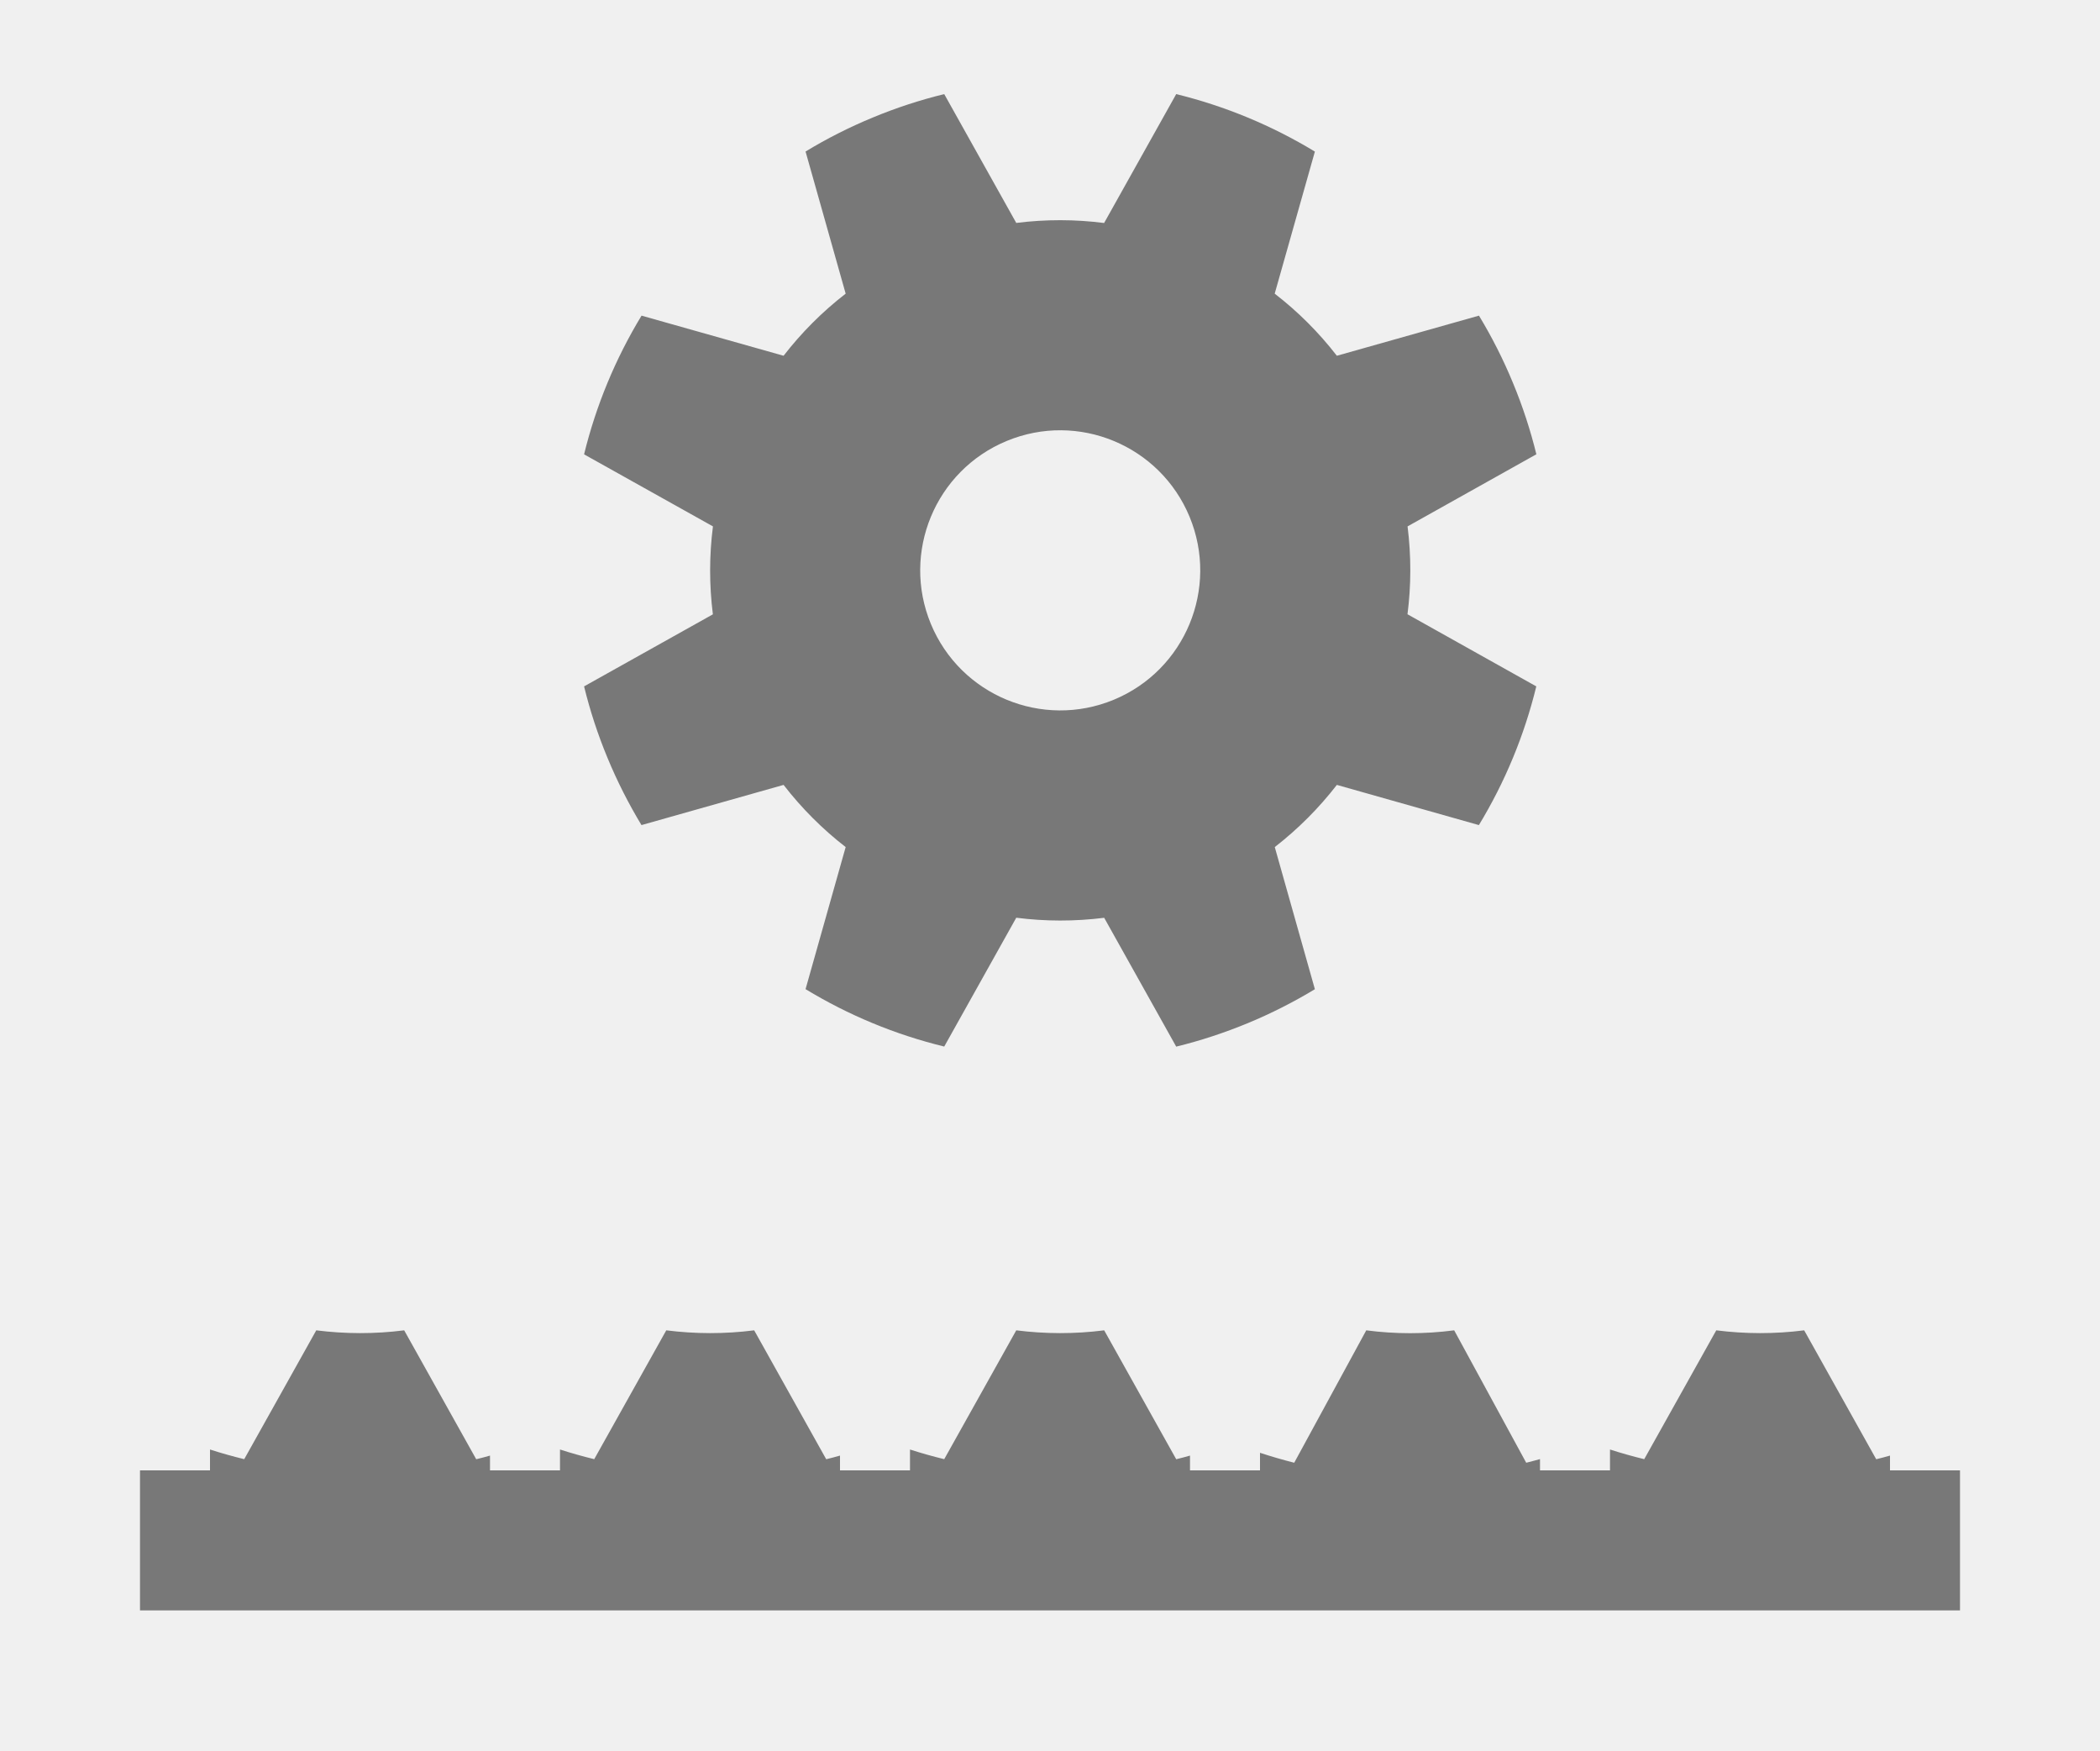
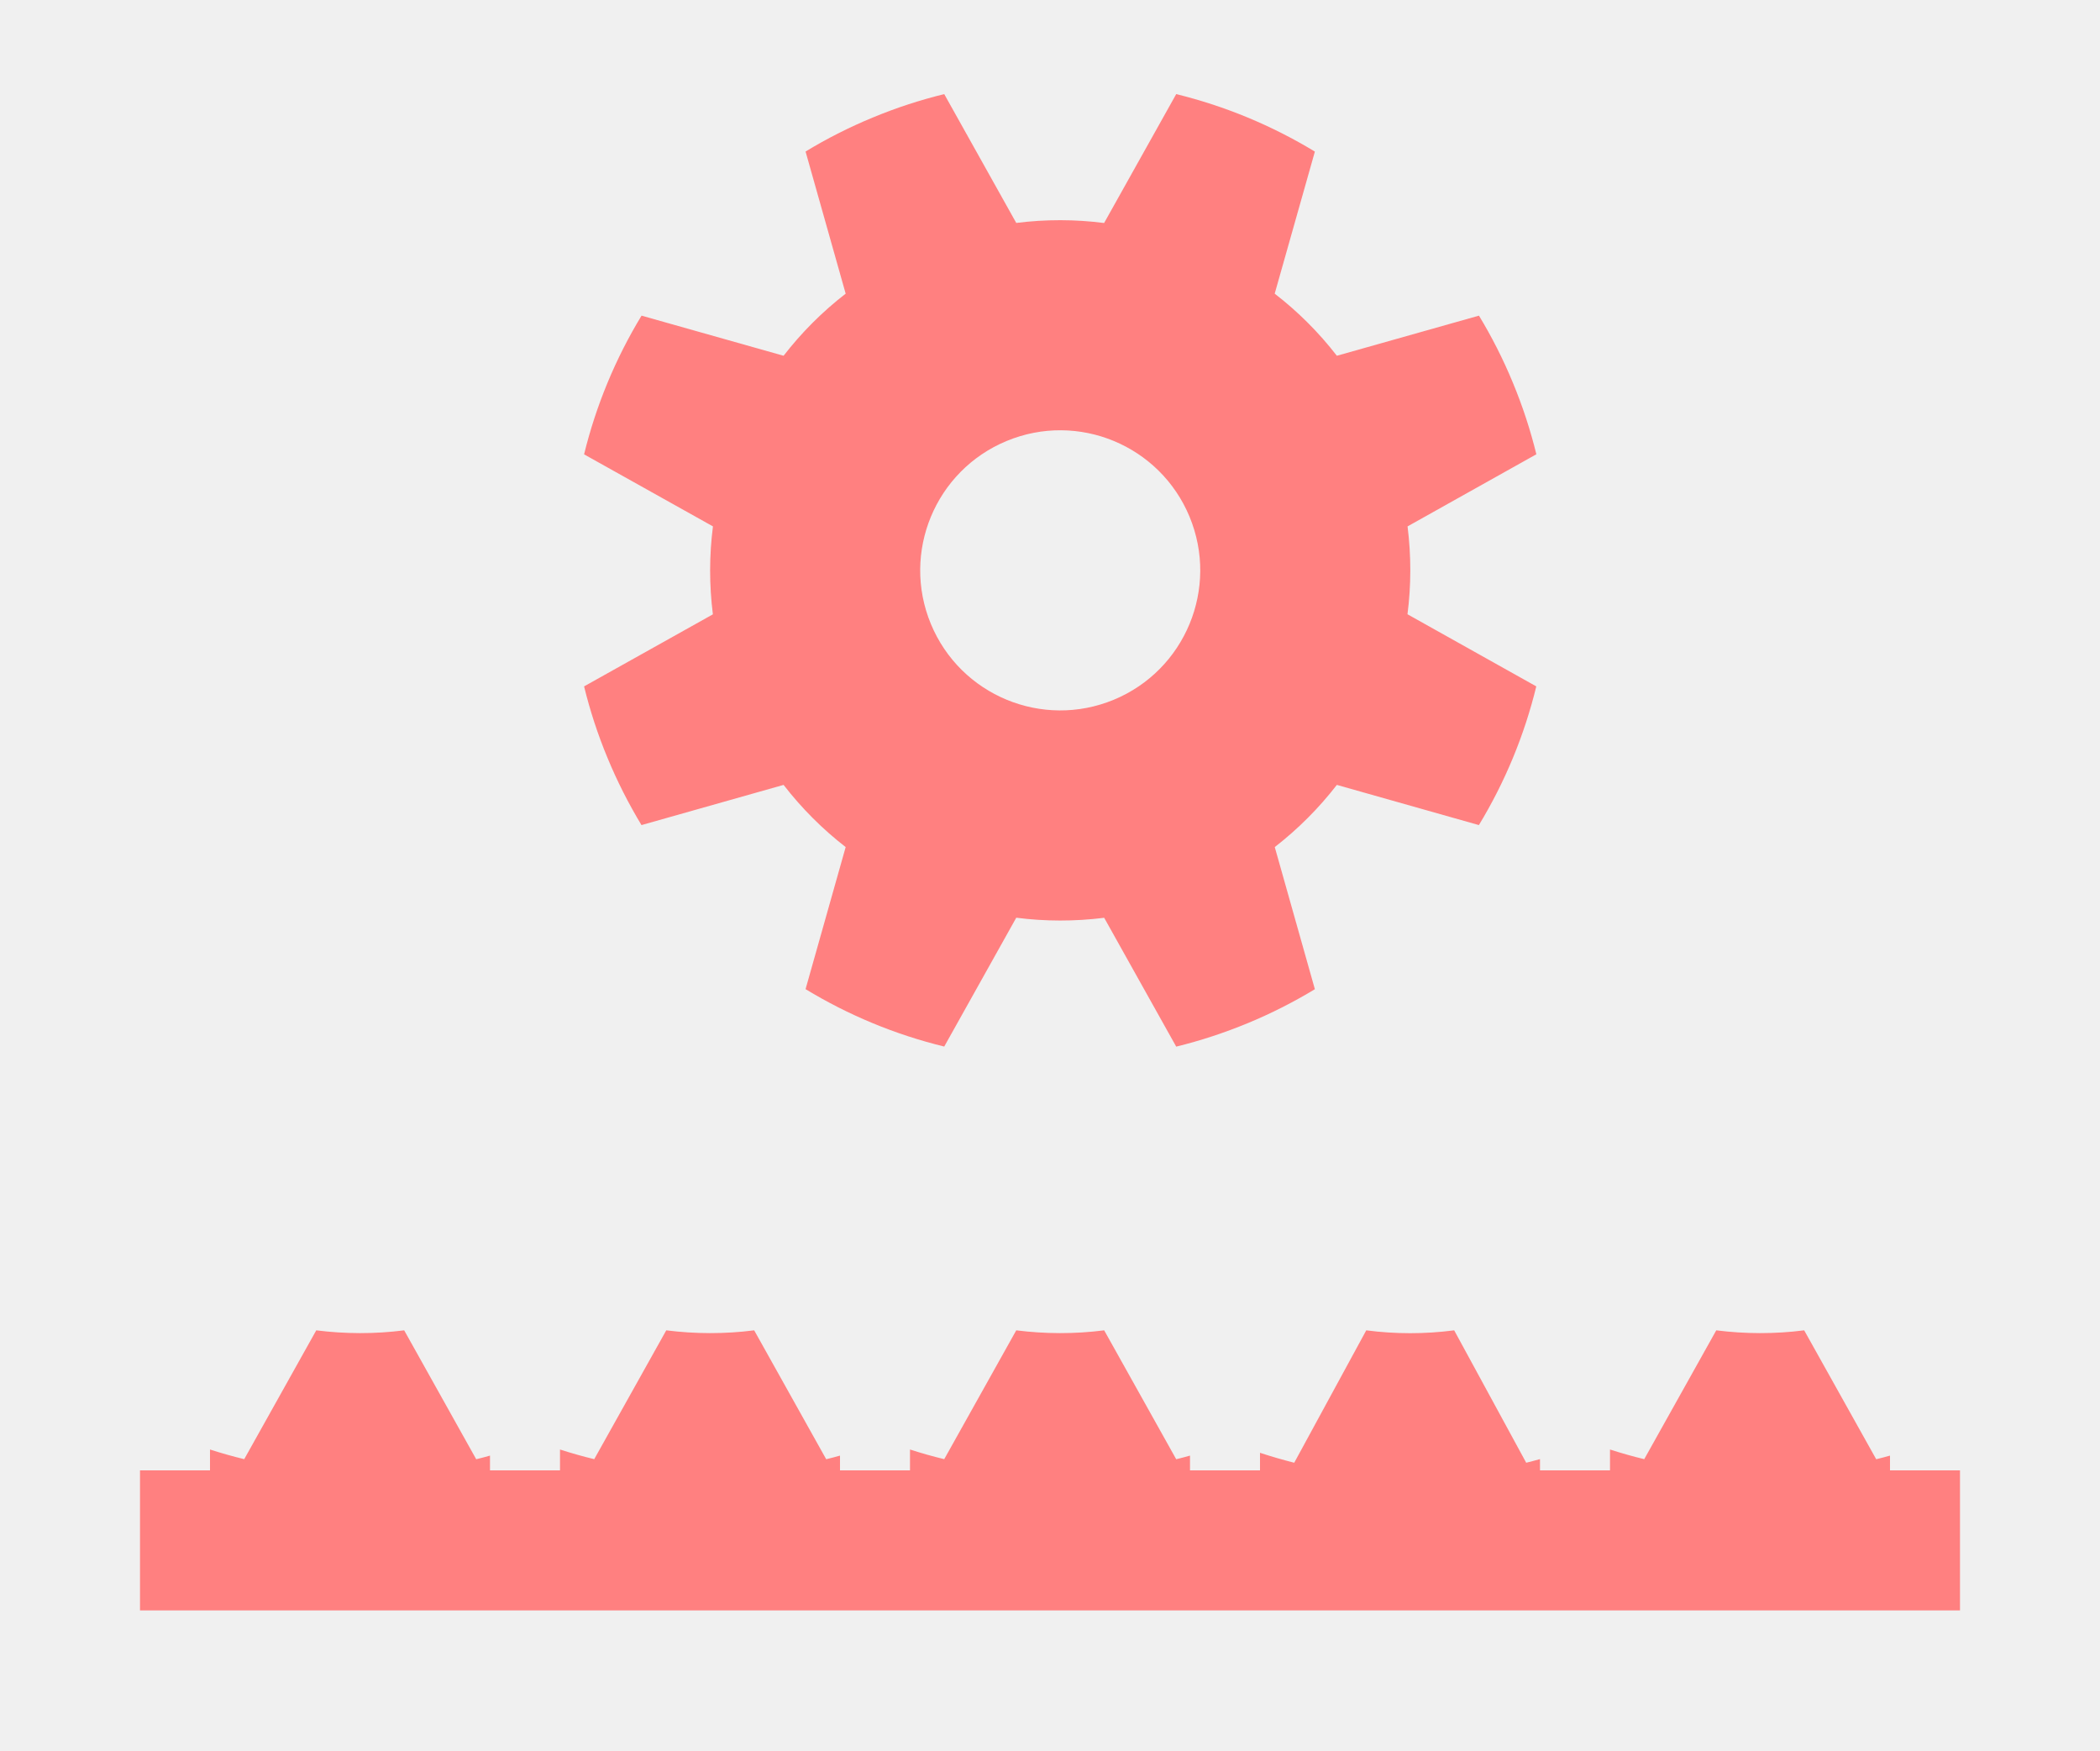
<svg xmlns="http://www.w3.org/2000/svg" width="30" height="25" viewBox="0 0 30 25" fill="none">
  <g clip-path="url(#clip0)">
-     <path opacity="0.5" fill-rule="evenodd" clip-rule="evenodd" d="M14.518 3.184L13.489 1.344C13.145 1.428 12.804 1.539 12.467 1.679C12.13 1.818 11.81 1.981 11.508 2.164L12.081 4.194C11.745 4.454 11.448 4.753 11.194 5.081L9.165 4.508C8.792 5.122 8.515 5.791 8.344 6.489L10.185 7.518C10.132 7.931 10.131 8.352 10.184 8.774L8.344 9.803C8.428 10.147 8.539 10.488 8.679 10.825C8.818 11.161 8.981 11.481 9.164 11.784L11.194 11.21C11.454 11.546 11.753 11.844 12.081 12.098L11.508 14.127C12.122 14.5 12.791 14.777 13.489 14.947L14.518 13.107C14.931 13.16 15.352 13.161 15.774 13.108L16.803 14.948C17.147 14.864 17.488 14.752 17.825 14.613C18.161 14.474 18.481 14.311 18.784 14.128L18.211 12.098C18.546 11.838 18.843 11.539 19.098 11.21L21.127 11.784C21.5 11.169 21.777 10.501 21.947 9.803L20.107 8.773C20.16 8.361 20.161 7.94 20.108 7.518L21.948 6.488C21.864 6.145 21.753 5.804 21.613 5.467C21.474 5.13 21.311 4.81 21.128 4.508L19.098 5.081C18.838 4.745 18.539 4.448 18.21 4.194L18.784 2.165C18.169 1.792 17.501 1.515 16.803 1.344L15.773 3.185C15.361 3.132 14.94 3.131 14.518 3.184ZM15.911 9.994C16.932 9.571 17.416 8.401 16.994 7.381C16.571 6.36 15.401 5.875 14.381 6.298C13.36 6.721 12.876 7.891 13.298 8.911C13.721 9.932 14.891 10.416 15.911 9.994Z" fill="black" />
-     <path opacity="0.5" fill-rule="evenodd" clip-rule="evenodd" d="M3.489 20.84C3.324 20.8 3.161 20.754 3 20.702V21H2V23H28V21H27V20.789C26.934 20.808 26.869 20.825 26.803 20.841L25.774 19C25.352 19.054 24.931 19.052 24.518 19L23.489 20.84C23.324 20.8 23.161 20.754 23 20.702V21H22V20.839C21.935 20.857 21.869 20.875 21.803 20.891L20.774 19C20.352 19.055 19.931 19.054 19.518 19L18.489 20.891C18.324 20.849 18.161 20.802 18 20.749V21H17V20.789C16.934 20.808 16.869 20.825 16.803 20.841L15.774 19C15.352 19.054 14.931 19.052 14.518 19L13.489 20.84C13.324 20.8 13.161 20.754 13 20.702V21H12V20.789C11.934 20.808 11.869 20.825 11.803 20.841L10.774 19C10.352 19.054 9.931 19.052 9.518 19L8.489 20.84C8.324 20.8 8.161 20.754 8 20.702V21H7V20.789C6.935 20.808 6.869 20.825 6.803 20.841L5.774 19C5.352 19.054 4.931 19.052 4.518 19L3.489 20.84Z" fill="black" />
+     <path opacity="1.0" fill-rule="evenodd" clip-rule="evenodd" d="M14.518 3.184L13.489 1.344C13.145 1.428 12.804 1.539 12.467 1.679C12.13 1.818 11.81 1.981 11.508 2.164L12.081 4.194C11.745 4.454 11.448 4.753 11.194 5.081L9.165 4.508C8.792 5.122 8.515 5.791 8.344 6.489L10.185 7.518C10.132 7.931 10.131 8.352 10.184 8.774L8.344 9.803C8.428 10.147 8.539 10.488 8.679 10.825C8.818 11.161 8.981 11.481 9.164 11.784L11.194 11.21C11.454 11.546 11.753 11.844 12.081 12.098L11.508 14.127C12.122 14.5 12.791 14.777 13.489 14.947L14.518 13.107C14.931 13.16 15.352 13.161 15.774 13.108L16.803 14.948C17.147 14.864 17.488 14.752 17.825 14.613C18.161 14.474 18.481 14.311 18.784 14.128L18.211 12.098C18.546 11.838 18.843 11.539 19.098 11.21L21.127 11.784C21.5 11.169 21.777 10.501 21.947 9.803L20.107 8.773C20.16 8.361 20.161 7.94 20.108 7.518L21.948 6.488C21.864 6.145 21.753 5.804 21.613 5.467C21.474 5.13 21.311 4.81 21.128 4.508L19.098 5.081C18.838 4.745 18.539 4.448 18.21 4.194L18.784 2.165C18.169 1.792 17.501 1.515 16.803 1.344L15.773 3.185C15.361 3.132 14.94 3.131 14.518 3.184ZM15.911 9.994C16.932 9.571 17.416 8.401 16.994 7.381C16.571 6.36 15.401 5.875 14.381 6.298C13.36 6.721 12.876 7.891 13.298 8.911C13.721 9.932 14.891 10.416 15.911 9.994Z" fill="#ff8080" />
+     <path opacity="1.0" fill-rule="evenodd" clip-rule="evenodd" d="M3.489 20.84C3.324 20.8 3.161 20.754 3 20.702V21H2V23H28V21H27V20.789C26.934 20.808 26.869 20.825 26.803 20.841L25.774 19C25.352 19.054 24.931 19.052 24.518 19L23.489 20.84C23.324 20.8 23.161 20.754 23 20.702V21H22V20.839C21.935 20.857 21.869 20.875 21.803 20.891L20.774 19C20.352 19.055 19.931 19.054 19.518 19L18.489 20.891C18.324 20.849 18.161 20.802 18 20.749V21H17V20.789C16.934 20.808 16.869 20.825 16.803 20.841L15.774 19C15.352 19.054 14.931 19.052 14.518 19L13.489 20.84C13.324 20.8 13.161 20.754 13 20.702V21H12V20.789C11.934 20.808 11.869 20.825 11.803 20.841L10.774 19C10.352 19.054 9.931 19.052 9.518 19L8.489 20.84C8.324 20.8 8.161 20.754 8 20.702V21H7V20.789C6.935 20.808 6.869 20.825 6.803 20.841L5.774 19C5.352 19.054 4.931 19.052 4.518 19L3.489 20.84Z" fill="#ff8080" />
  </g>
  <defs>
    <clipPath id="clip0">
      <rect width="30" height="25" fill="white" />
    </clipPath>
  </defs>
</svg>
